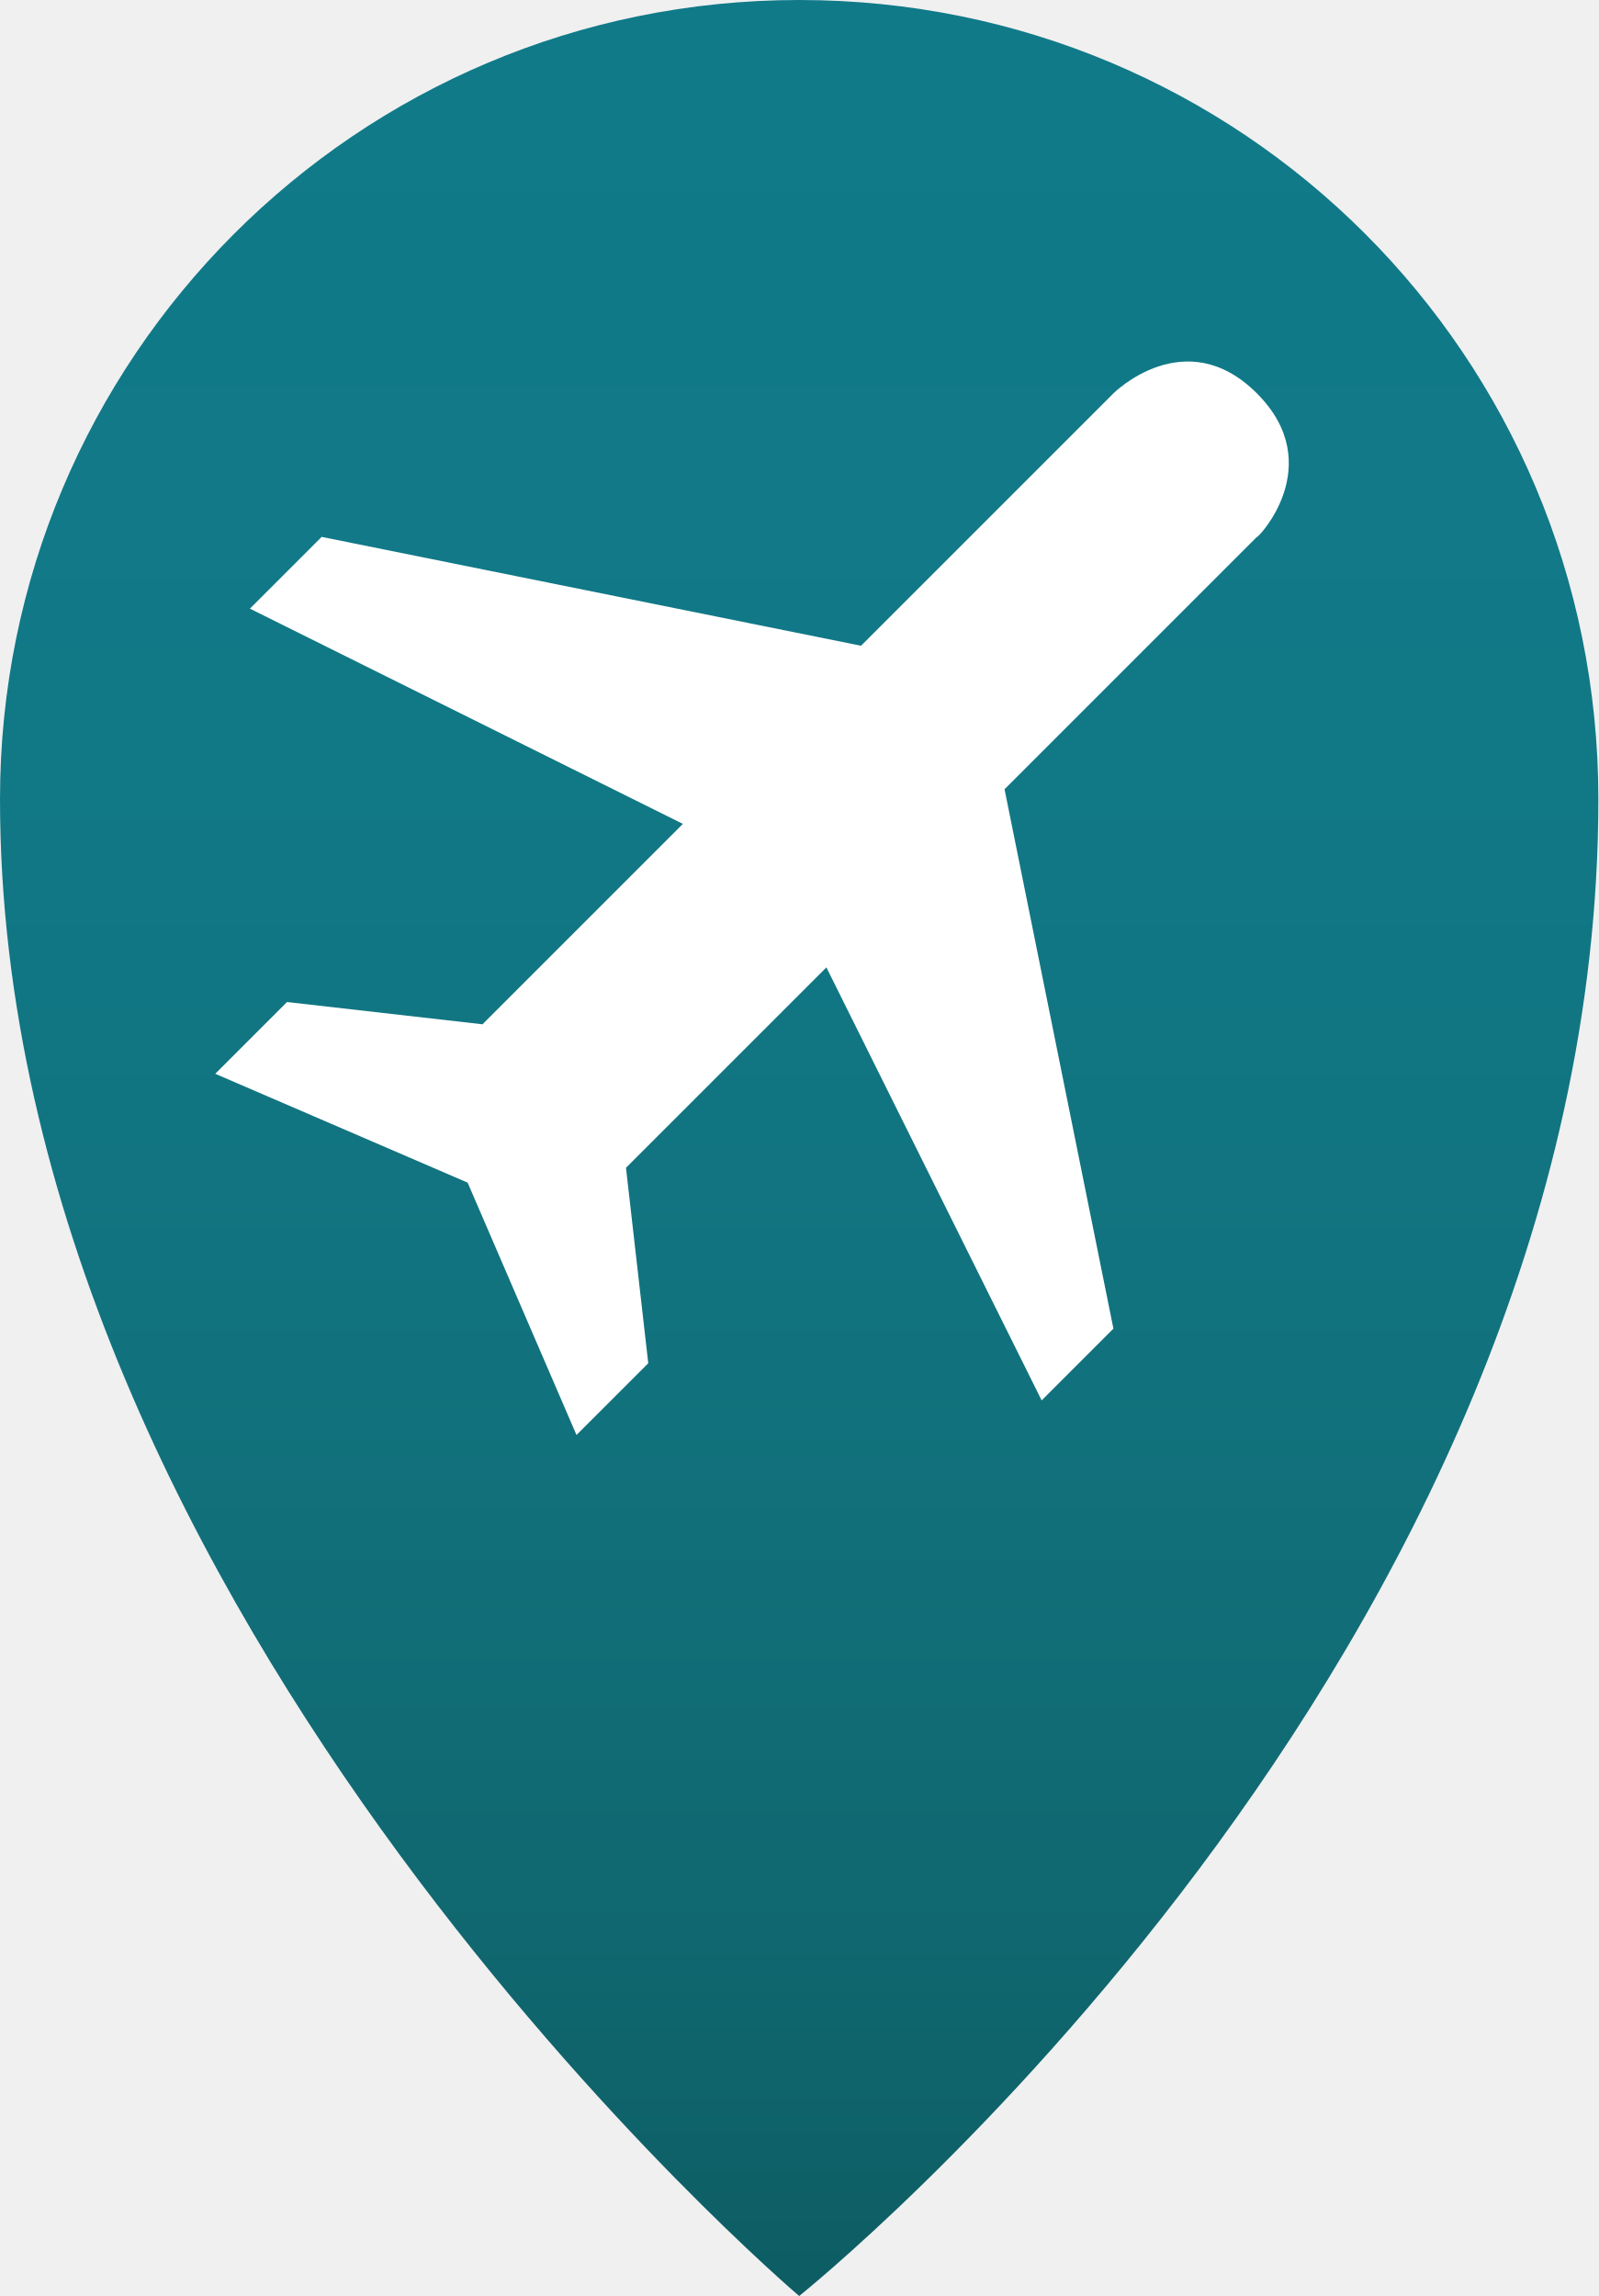
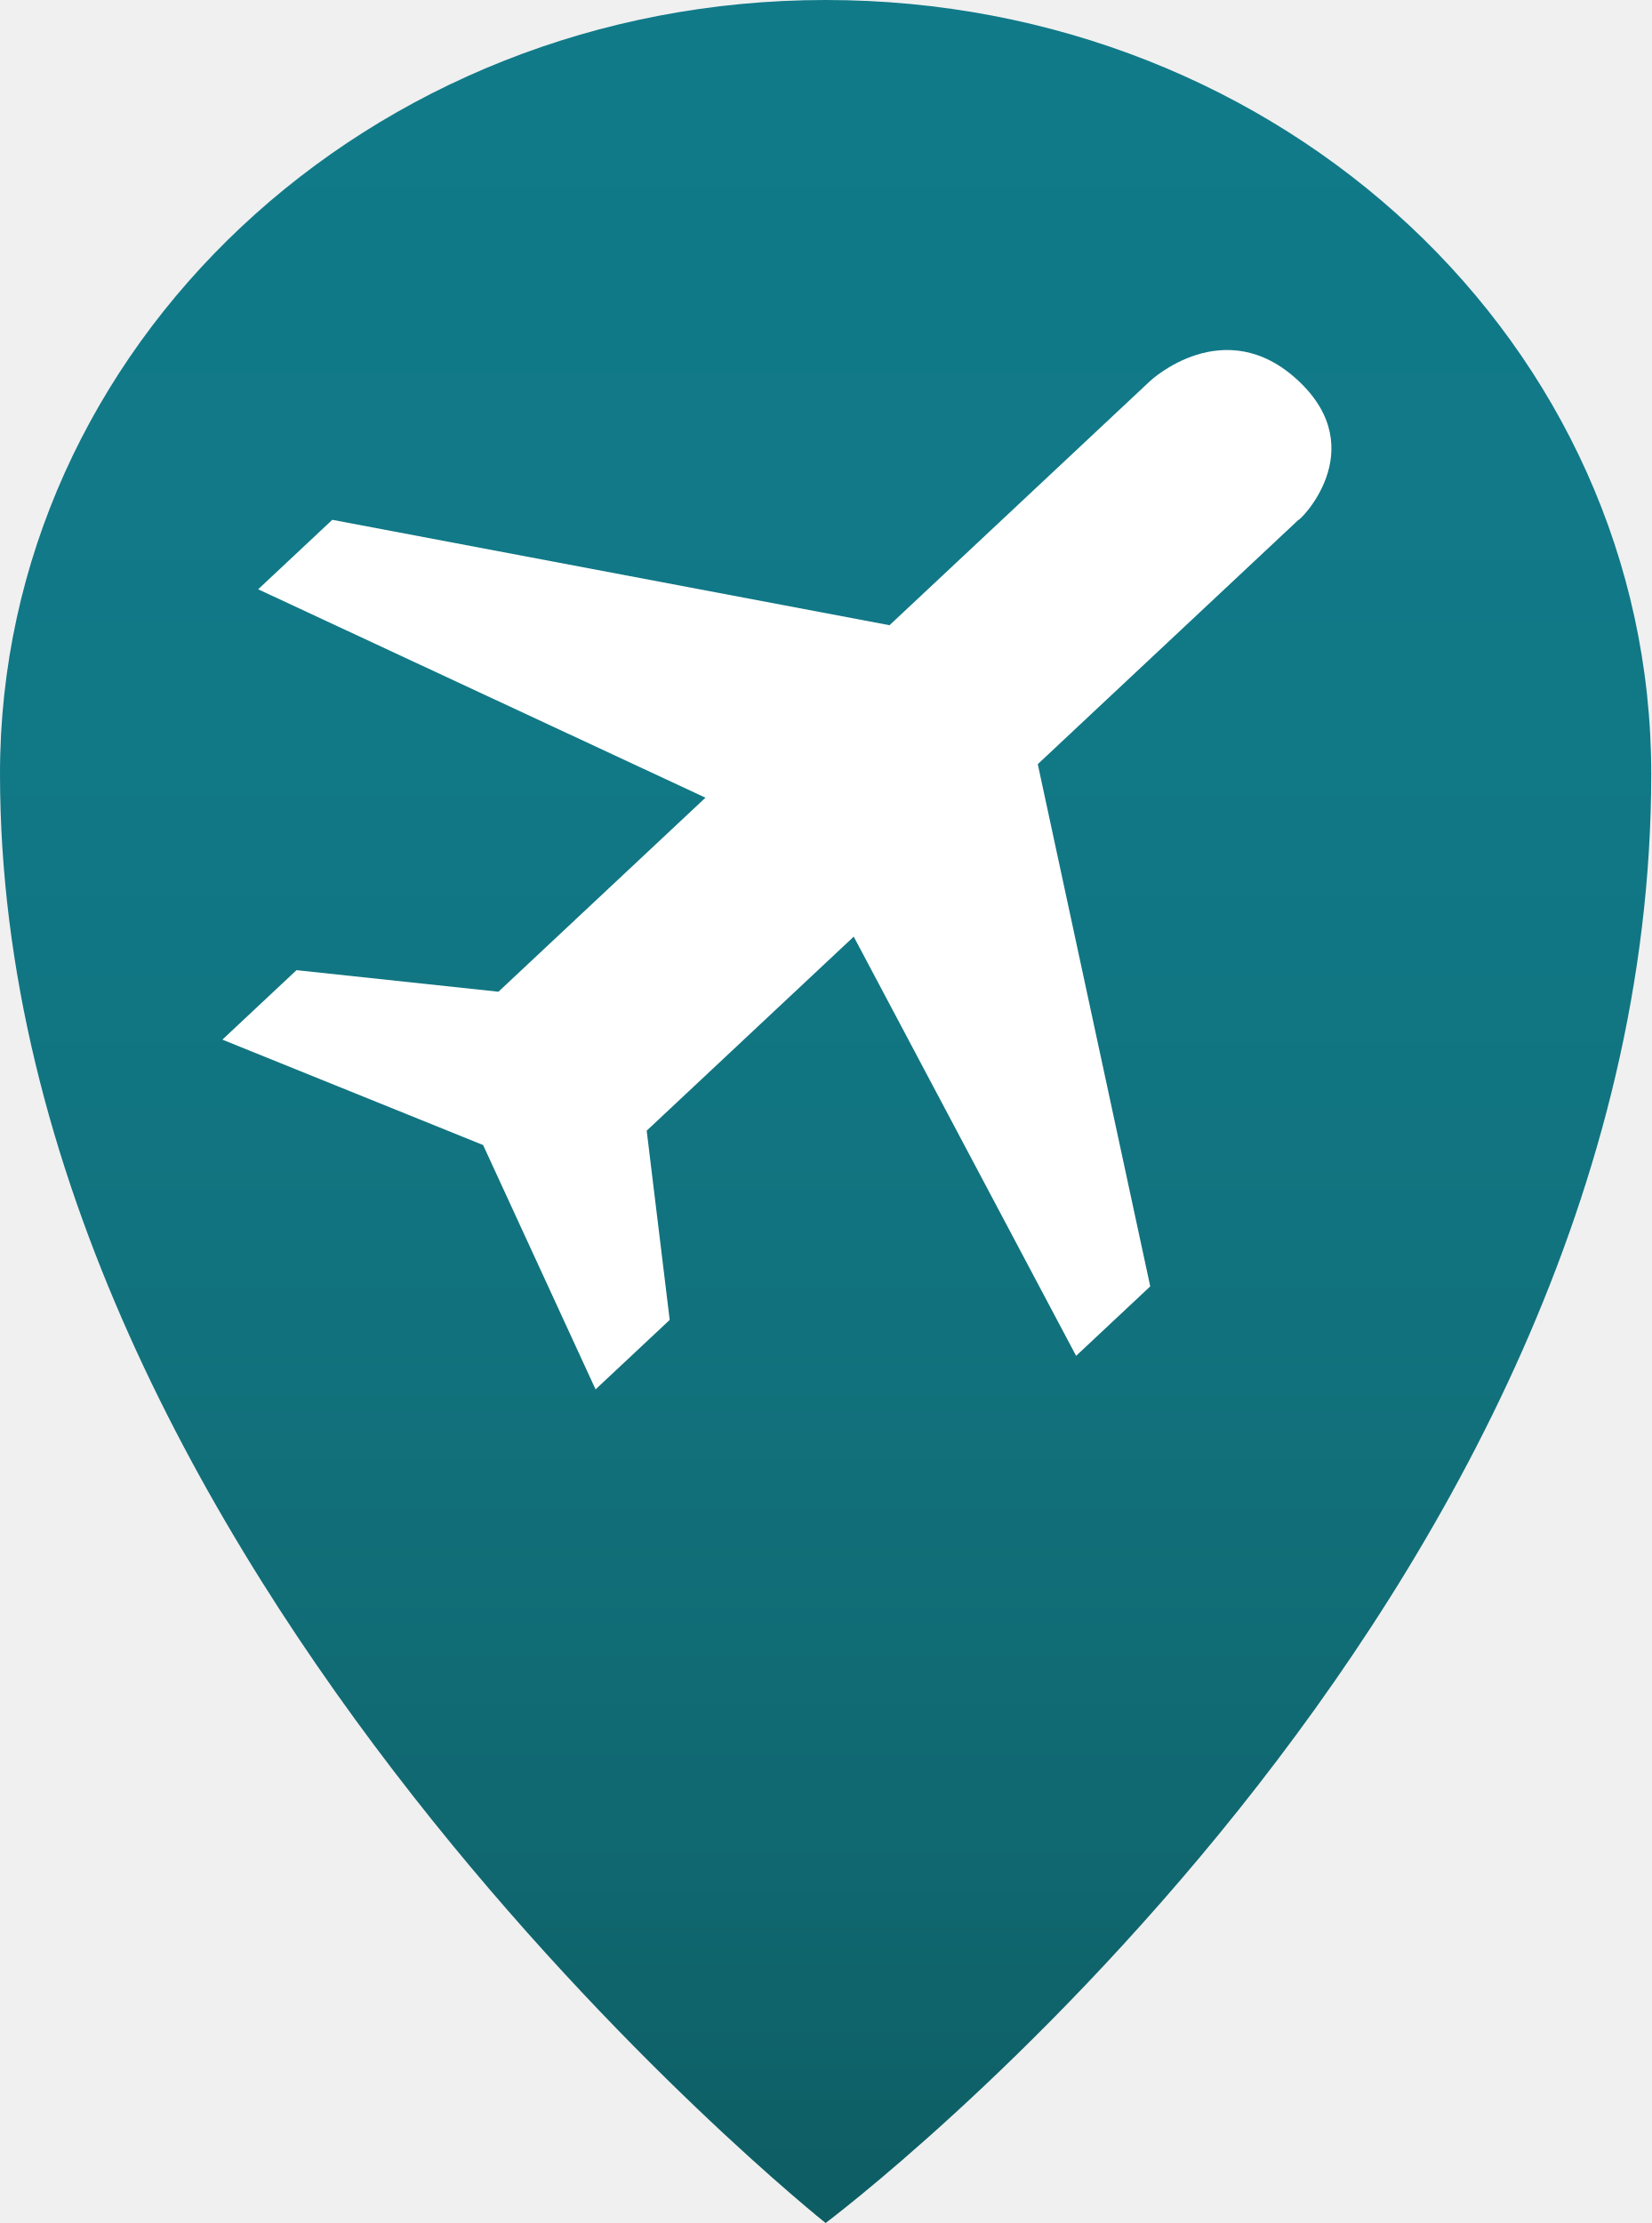
- <svg xmlns="http://www.w3.org/2000/svg" xmlns:xlink="http://www.w3.org/1999/xlink" width="30" height="43.096" id="svg7087" version="1.1">
+ <svg xmlns="http://www.w3.org/2000/svg" xmlns:xlink="http://www.w3.org/1999/xlink" width="26" height="35" id="svg7087" version="1.1">
  <defs id="defs7089">
    <linearGradient xlink:href="#SVGID_22_" id="linearGradient6619" gradientUnits="userSpaceOnUse" x1="236.851" y1="290.774" x2="236.851" y2="198" />
    <linearGradient y2="198" x2="236.851" y1="290.774" x1="236.851" gradientUnits="userSpaceOnUse" id="SVGID_22_">
      <stop id="stop5627" style="stop-color:#0D5D63" offset="0" />
      <stop id="stop5629" style="stop-color:#10676F" offset="0.156" />
      <stop id="stop5631" style="stop-color:#11727D" offset="0.398" />
      <stop id="stop5633" style="stop-color:#117886" offset="0.664" />
      <stop id="stop5635" style="stop-color:#107A89" offset="1" />
    </linearGradient>
    <linearGradient xlink:href="#SVGID_22_" id="linearGradient3394" gradientUnits="userSpaceOnUse" gradientTransform="translate(138.2,287.9622)" x1="236.851" y1="290.774" x2="236.851" y2="198" />
+     <linearGradient xlink:href="#SVGID_22_" id="linearGradient2995" gradientUnits="userSpaceOnUse" gradientTransform="translate(138.2,287.9622)" x1="236.851" y1="290.774" x2="236.851" y2="198" />
  </defs>
-   <g id="layer1" transform="translate(-360,-510.8142)">
-     <g id="g3388" transform="matrix(0.4643963,0,0,0.4643963,200.8514,285.1352)">
-       <path d="m 407.3,518.262 c 0,34.7 -32.3,60.5 -32.3,60.5 0,0 -32.3,-27.4 -32.3,-60.5 0,-17.8 14.4,-32.3 32.3,-32.3 17.9,0 32.3,14.4 32.3,32.3 z" id="path5637" style="fill:url(#linearGradient3394)" />
+   <g id="layer1" transform="translate(-362,-514.8622)">
+     <g id="g3388" transform="matrix(0.4024768,0,0,0.3771552,224.0712,331.579)">
+       <path d="m 407.3,518.262 c 0,34.7 -32.3,60.5 -32.3,60.5 0,0 -32.3,-27.4 -32.3,-60.5 0,-17.8 14.4,-32.3 32.3,-32.3 17.9,0 32.3,14.4 32.3,32.3 z" id="path5637" style="fill:url(#linearGradient2995)" />
      <g id="_x33_8-airplane.png_2_" transform="translate(138.2,287.9622)">
        <g id="g5640">
          <path d="m 255.3,213.9 c -2.9,-2.9 -5.8,0 -5.8,0 l -10.2,10.2 -21.8,-4.4 -2.9,2.9 17.5,8.7 -8.1,8.1 -7.9,-0.9 -2.9,2.9 10.2,4.4 4.4,10.2 2.9,-2.9 -0.9,-7.9 8.1,-8.1 8.7,17.5 2.9,-2.9 -4.4,-21.8 10.2,-10.2 c 0,0.1 2.9,-2.9 0,-5.8 z" id="path5642" style="fill:#ffffff" />
        </g>
      </g>
    </g>
  </g>
</svg>
